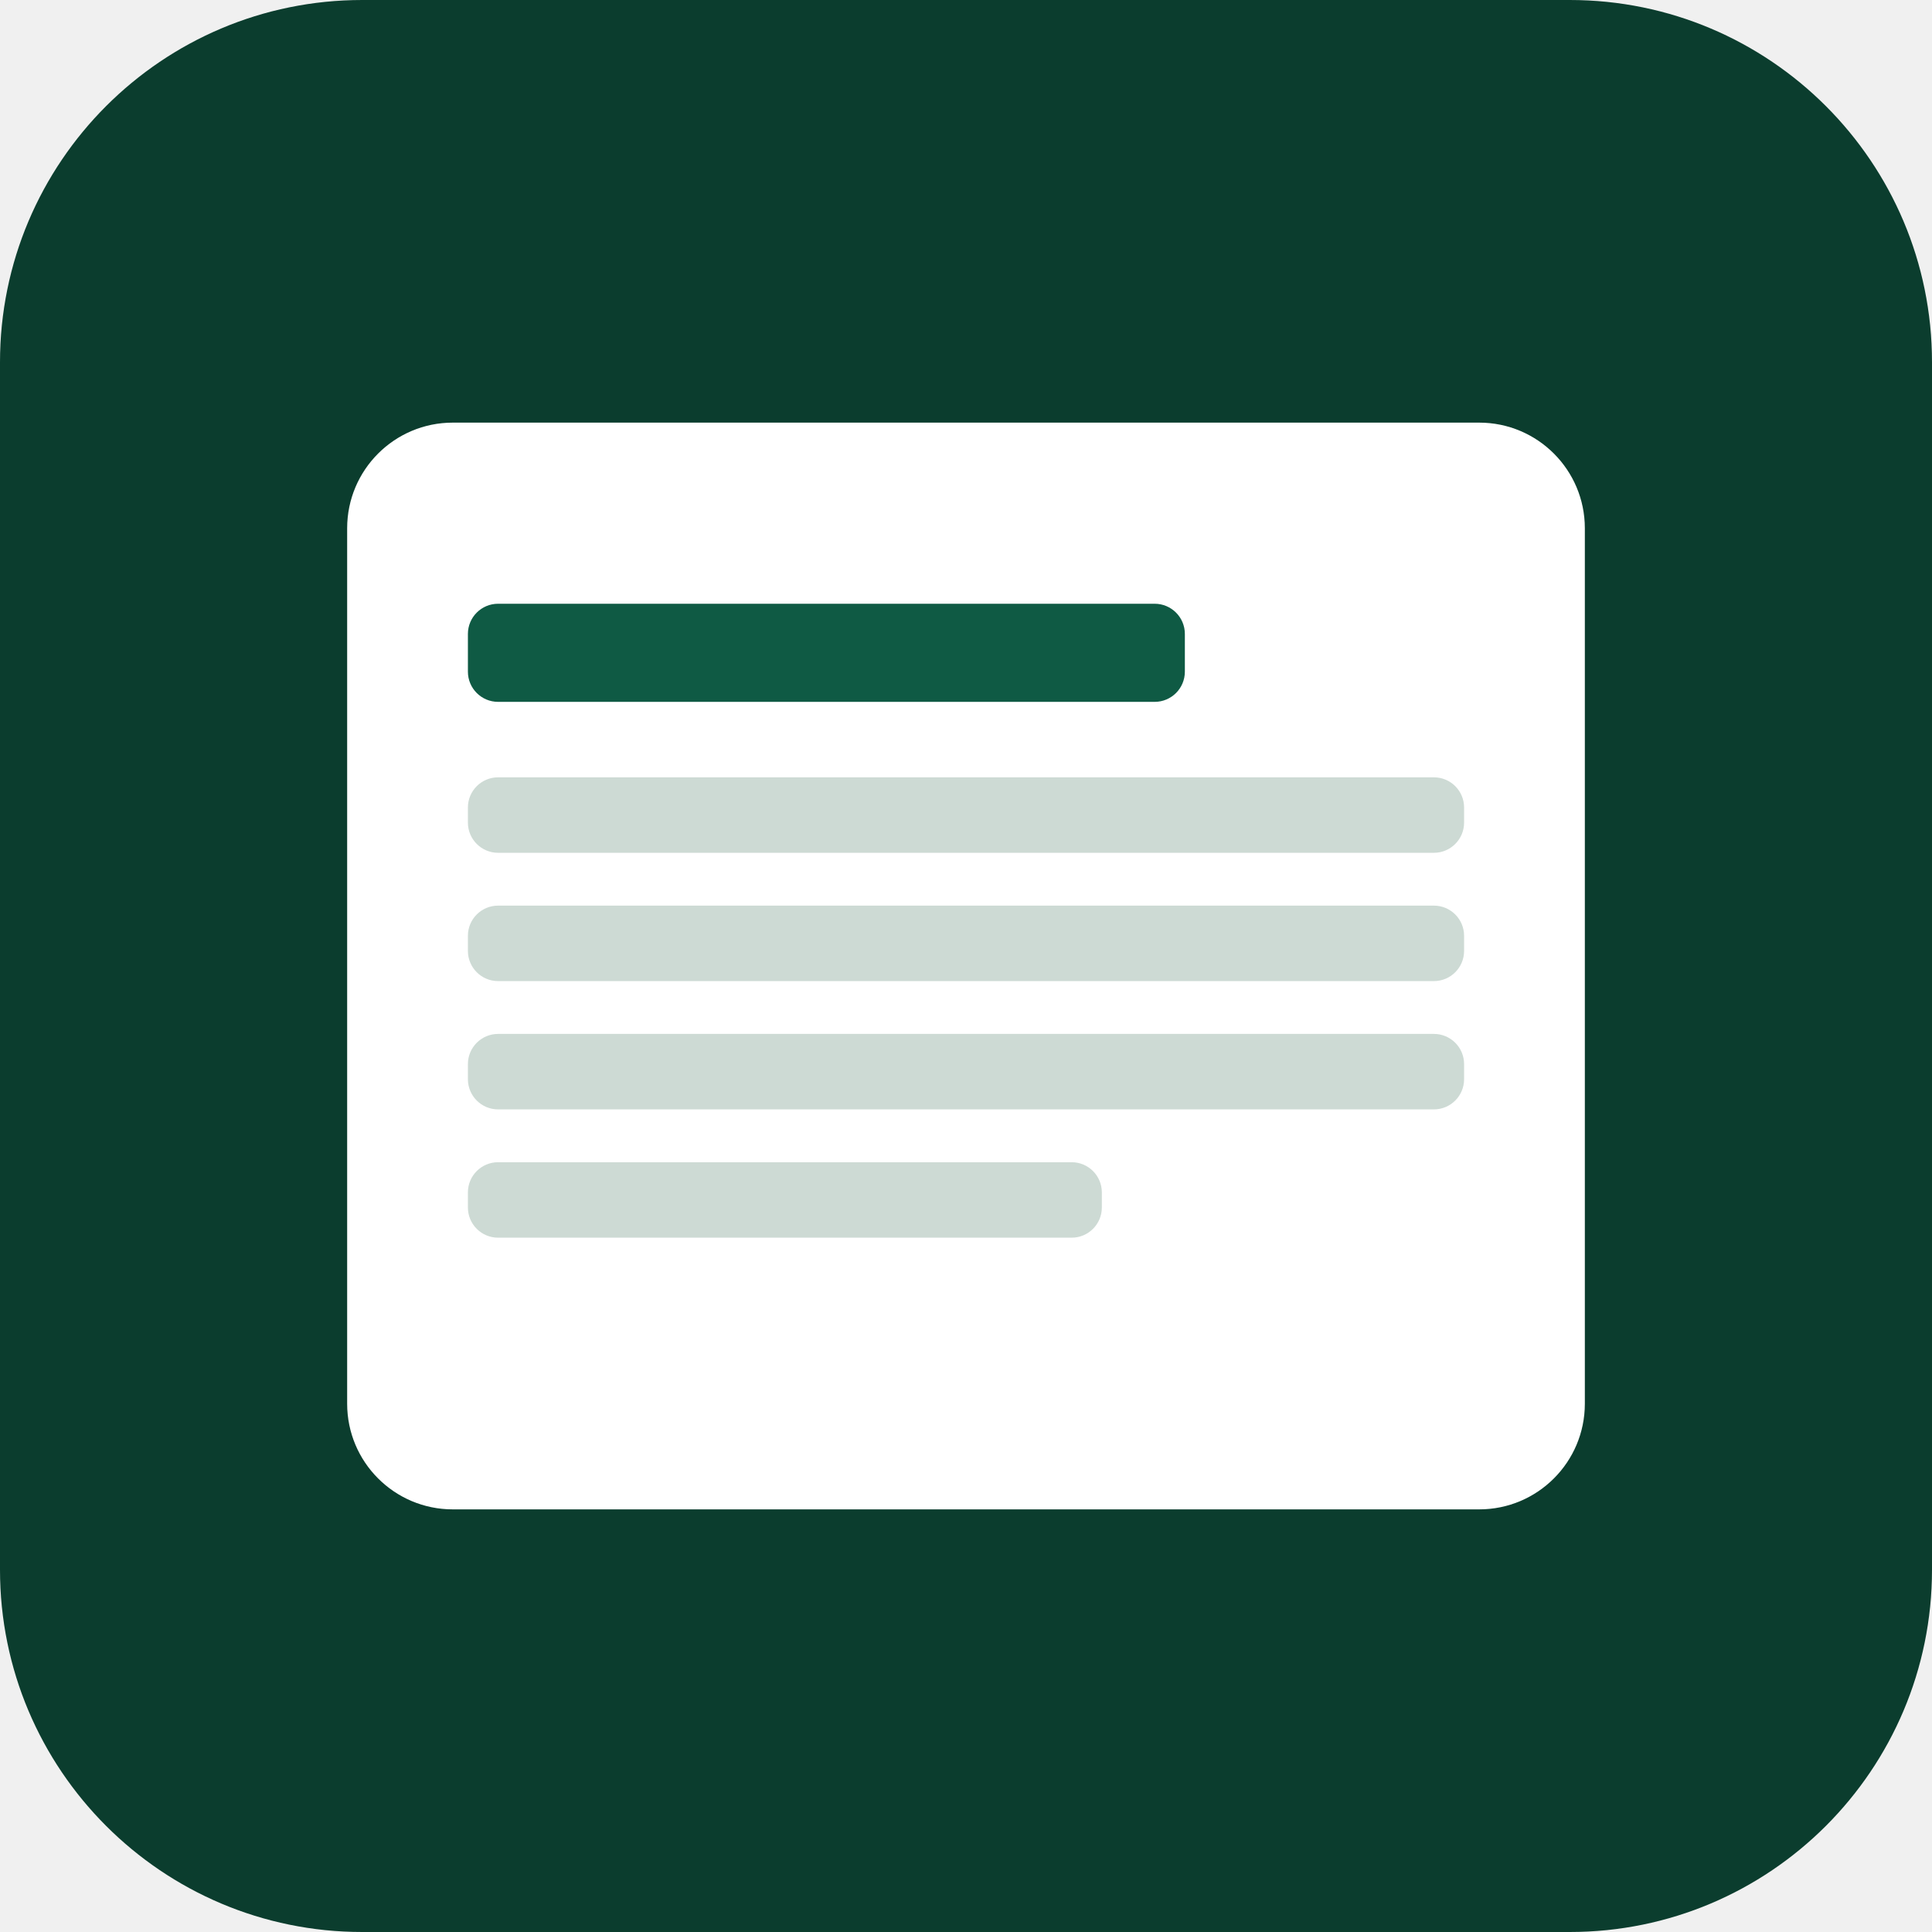
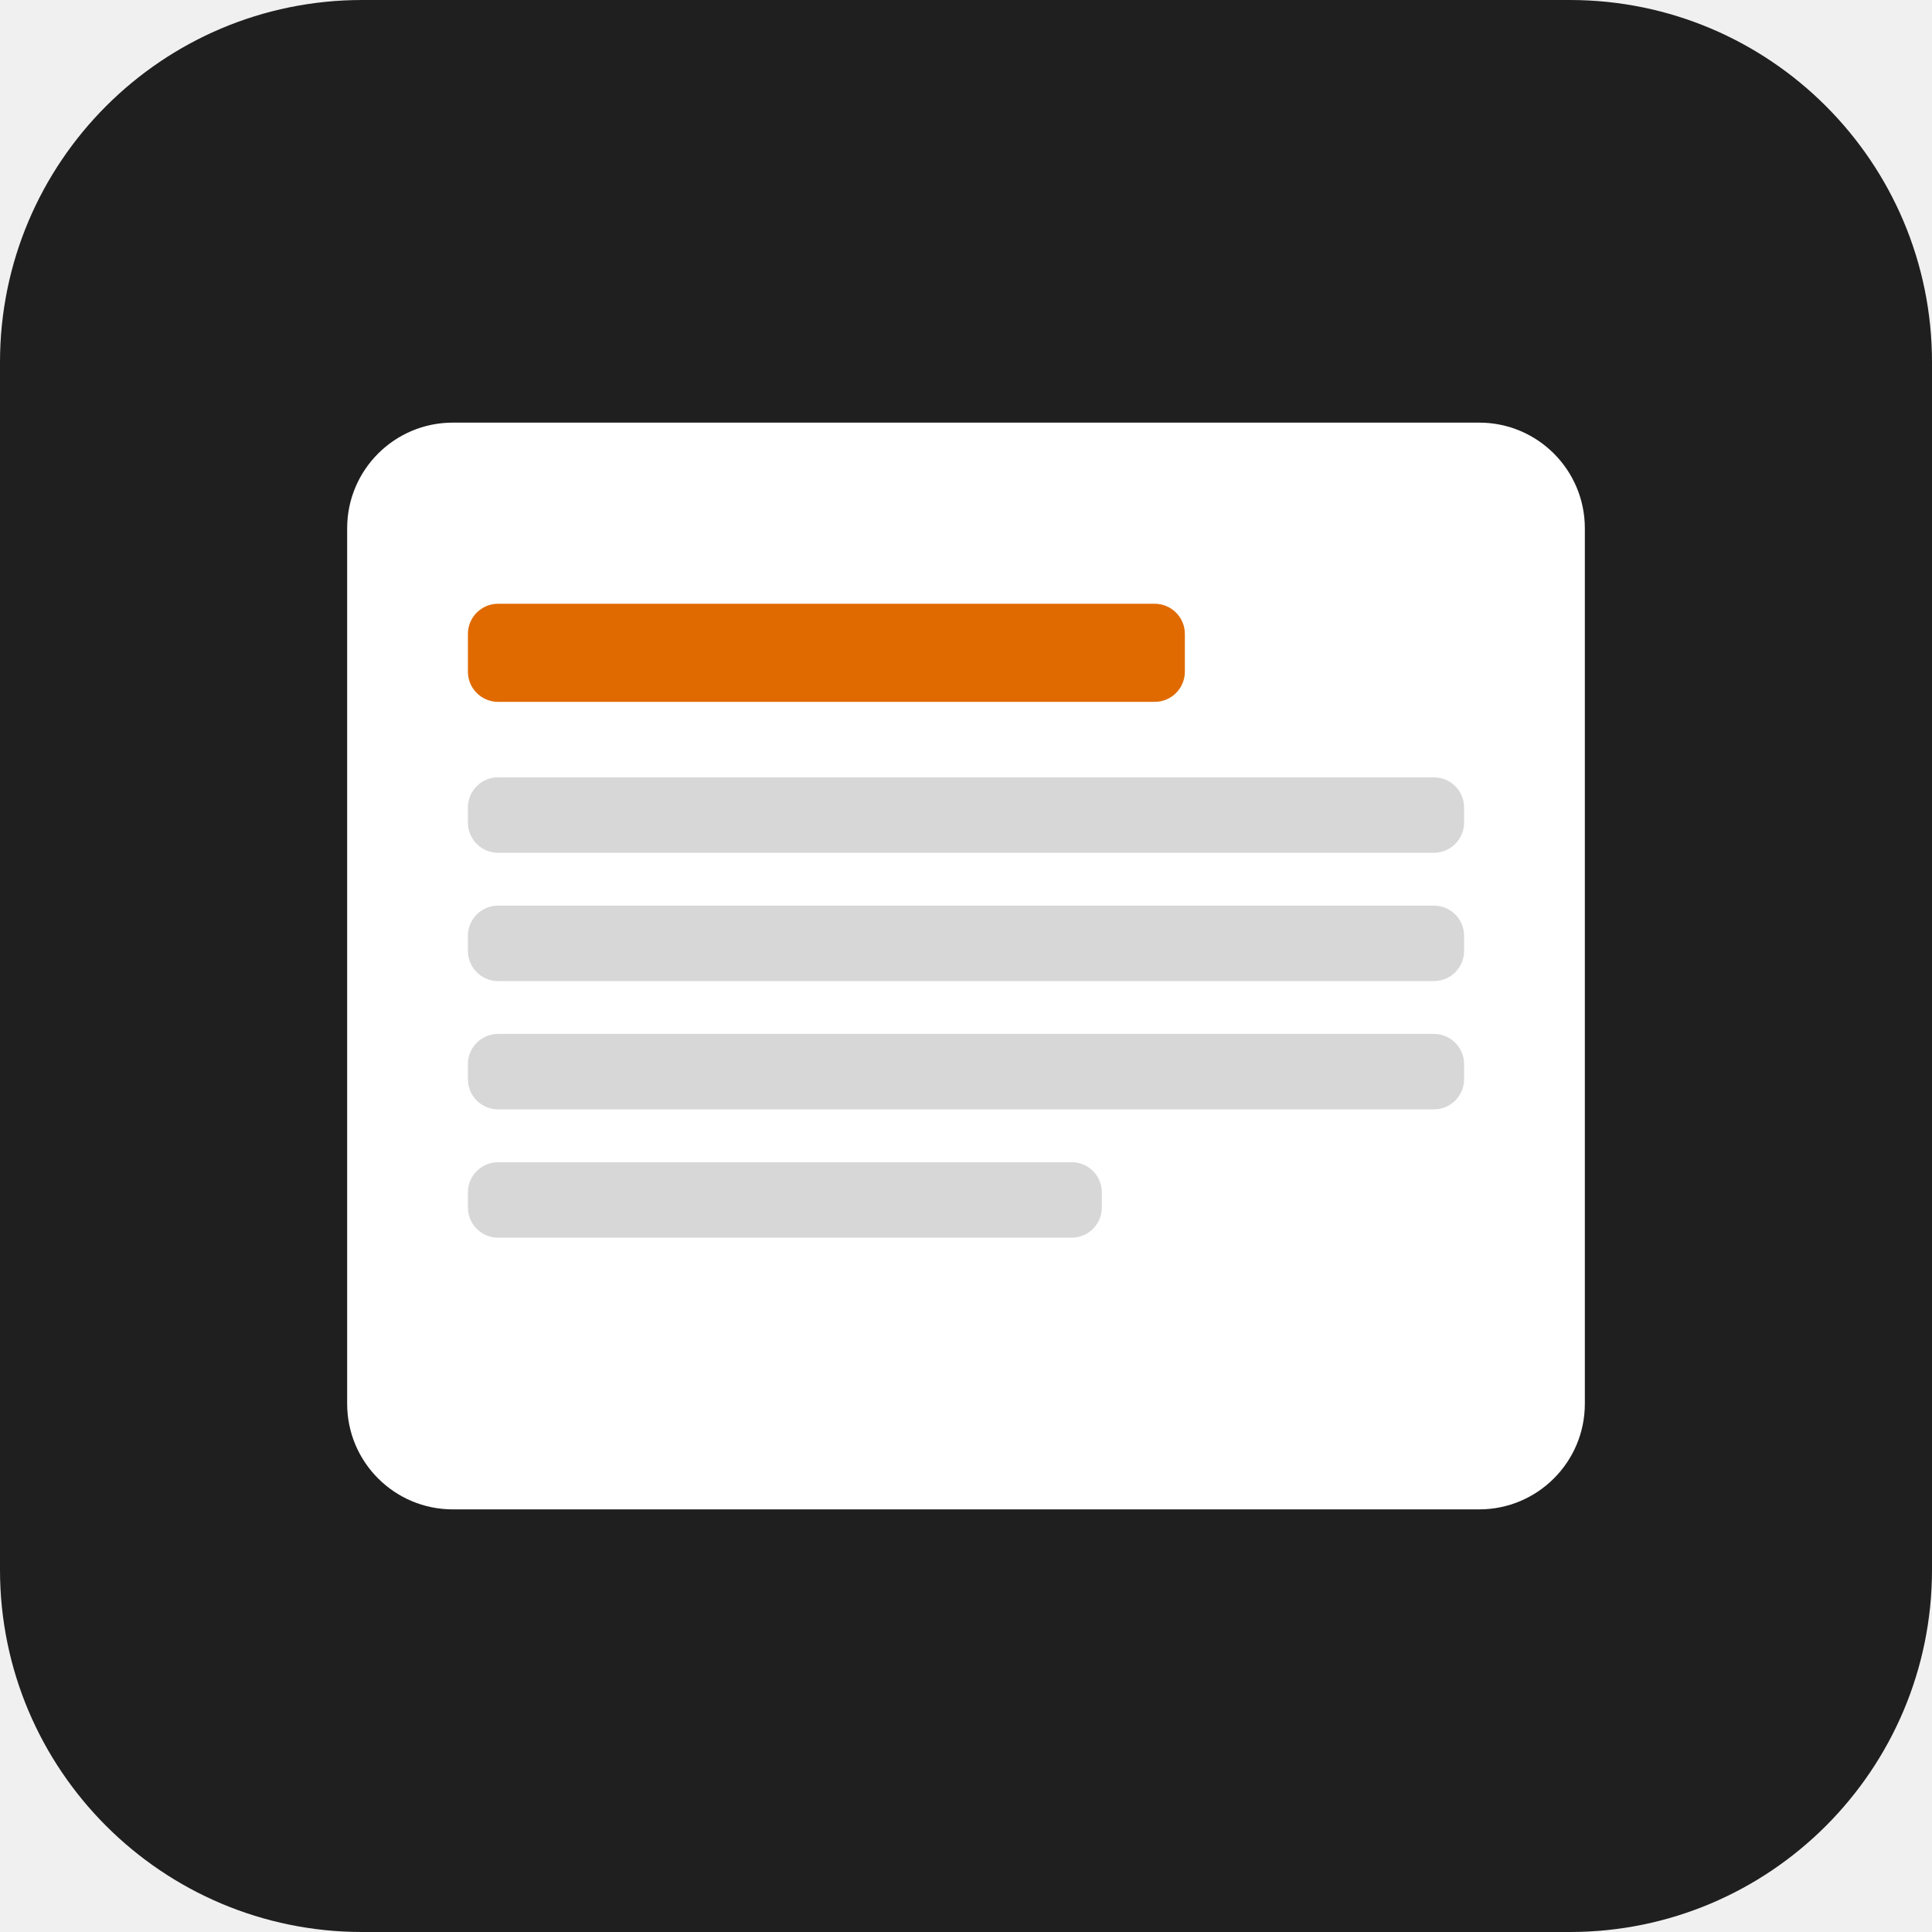
<svg xmlns="http://www.w3.org/2000/svg" viewBox="0 0 512 512">
-   <rect width="512" height="512" rx="96" fill="#0b3d2e" />
+   <rect width="512" height="512" rx="96" fill="#1f1f1f" />
  <rect x="92" y="112" width="328" height="288" rx="28" fill="#ffffff" />
-   <rect x="124" y="160" width="190" height="26" rx="8" fill="#0f5a44" />
-   <rect x="124" y="206" width="264" height="20" rx="8" fill="#cddad4" />
-   <rect x="124" y="240" width="264" height="20" rx="8" fill="#cddad4" />
-   <rect x="124" y="274" width="264" height="20" rx="8" fill="#cddad4" />
-   <rect x="124" y="308" width="168" height="20" rx="8" fill="#cddad4" />
+   <rect x="124" y="160" width="190" height="26" rx="8" fill="#e06a00" />
+   <rect x="124" y="206" width="264" height="20" rx="8" fill="#d7d7d7" />
+   <rect x="124" y="240" width="264" height="20" rx="8" fill="#d7d7d7" />
+   <rect x="124" y="274" width="264" height="20" rx="8" fill="#d7d7d7" />
+   <rect x="124" y="308" width="168" height="20" rx="8" fill="#d7d7d7" />
</svg>
